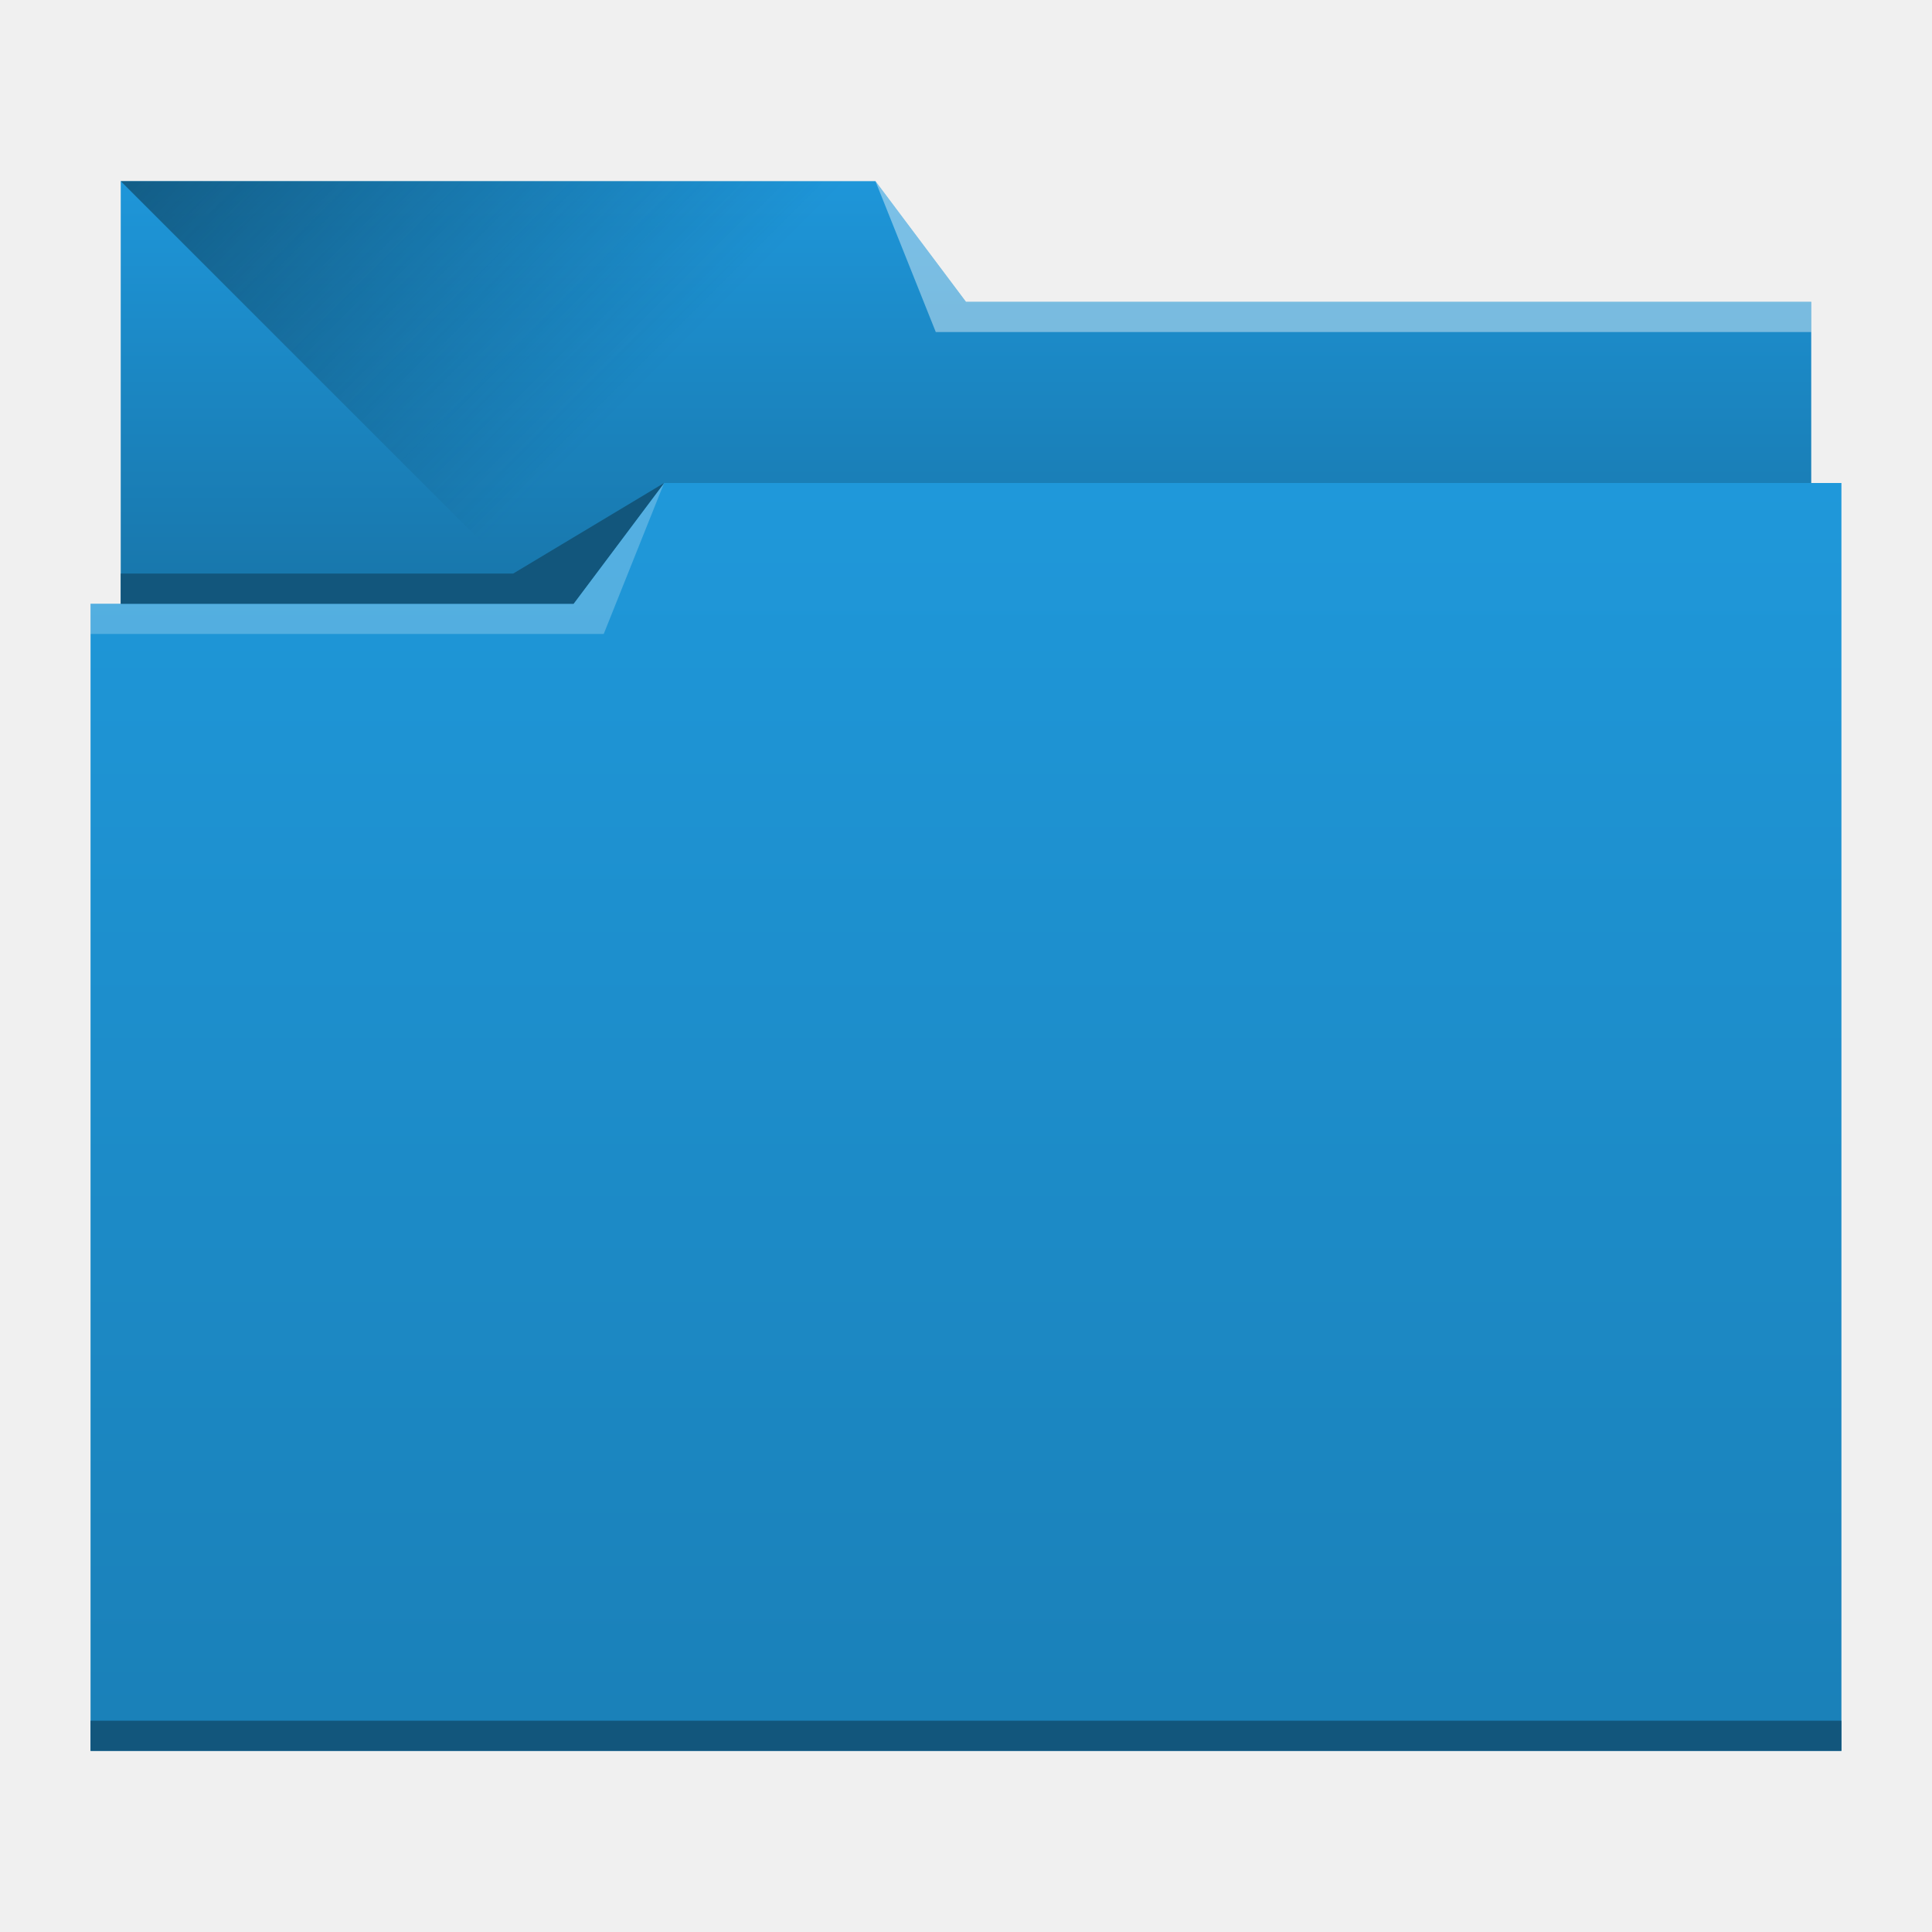
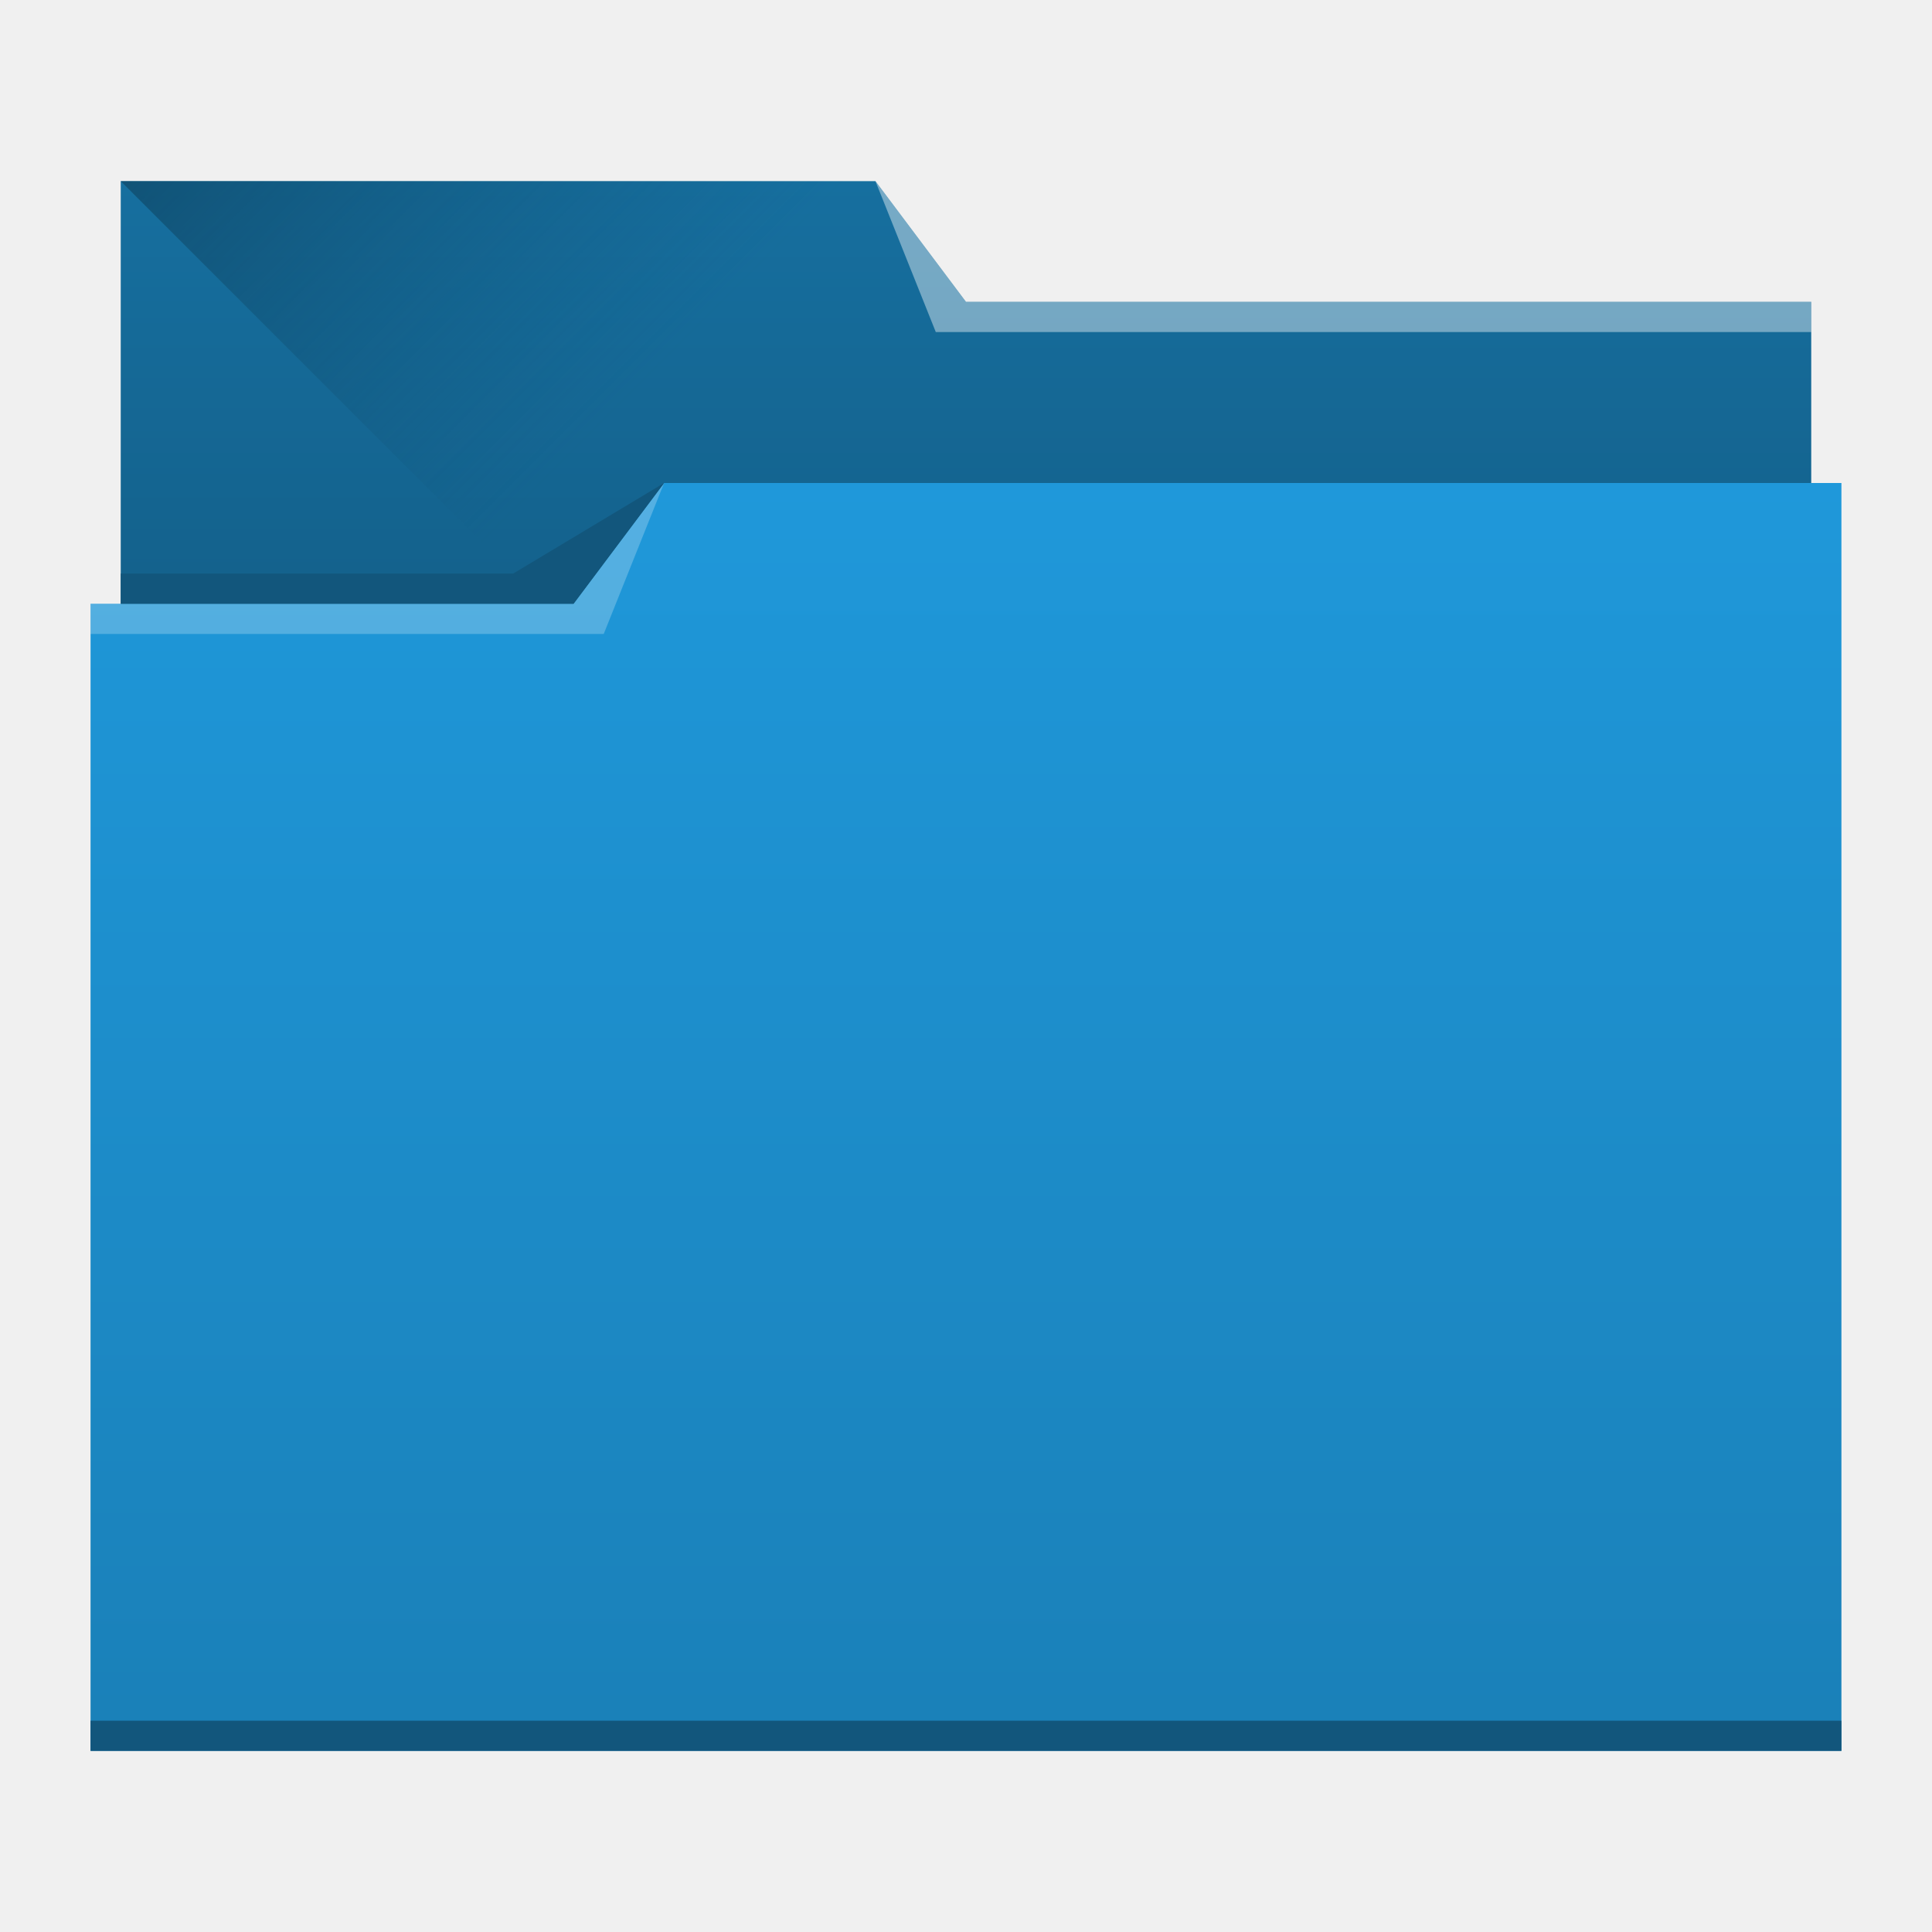
<svg xmlns="http://www.w3.org/2000/svg" xmlns:xlink="http://www.w3.org/1999/xlink" width="64" height="64" id="svg5453" version="1.1">
  <defs id="defs5455">
    <linearGradient id="linearGradient4233">
-       <stop style="stop-color:#0b374f;stop-opacity:1;" offset="0" id="stop4235" />
-       <stop style="stop-color:#0b374f;stop-opacity:0;" offset="1" id="stop4237" />
+       <stop style="stop-color:#0b354c;stop-opacity:1" offset="0" id="stop4235" />
+       <stop style="stop-color:#105073;stop-opacity:0" offset="1" id="stop4237" />
    </linearGradient>
    <linearGradient id="linearGradient4232">
-       <stop id="stop4234" offset="0" style="stop-color:#166c9c;stop-opacity:1;" />
-       <stop id="stop4236" offset="1" style="stop-color:#1e96d9;stop-opacity:1;" />
+       <stop id="stop4234" offset="0" style="stop-color:#135d86;stop-opacity:1" />
+       <stop id="stop4236" offset="1" style="stop-color:#166f9f;stop-opacity:1" />
    </linearGradient>
    <linearGradient id="linearGradient4172">
      <stop style="stop-color:#1a80b8;stop-opacity:1;" offset="0" id="stop4174" />
      <stop style="stop-color:#1f98da;stop-opacity:1;" offset="1" id="stop4176" />
    </linearGradient>
    <linearGradient xlink:href="#linearGradient4172" id="linearGradient4178" x1="414.571" y1="541.798" x2="414.571" y2="499.798" gradientUnits="userSpaceOnUse" gradientTransform="matrix(1,0,0,0.9996746,0,0.17645)" />
    <linearGradient xlink:href="#linearGradient4232" id="linearGradient4182" gradientUnits="userSpaceOnUse" x1="414.571" y1="523.798" x2="414.571" y2="505.798" gradientTransform="matrix(1,0,0,0.9995445,0,-15.75672)" />
    <linearGradient xlink:href="#linearGradient4233" id="linearGradient4239" x1="384.571" y1="477.798" x2="404.571" y2="497.798" gradientUnits="userSpaceOnUse" gradientTransform="translate(0,1.2e-4)" />
  </defs>
  <g id="layer1" transform="translate(-384.5714,-483.798)">
    <path style="fill:url(#linearGradient4182);fill-opacity:1;stroke:none" d="m 388.571,489.798 0,5 0,22 c 0,0.554 0.446,1 1,1 l 54,0 c 0.554,0 1,-0.446 1,-1 l 0,-21.99 c 0,-0.003 -0.002,-0.006 -0.002,-0.01 l 0.002,0 0,-1 -28,0 -3,-4 -25,0 z" id="rect4180" />
    <path style="fill:url(#linearGradient4239);fill-opacity:1;fill-rule:evenodd;stroke:none;stroke-width:1px;stroke-linecap:butt;stroke-linejoin:miter;stroke-opacity:1" d="m 388.571,489.798 26,26 1,1 29,-16.743 0,-6.257 -28,0 -3,-4 z" id="path4230" />
    <path style="fill:url(#linearGradient4178);fill-opacity:1;stroke:none" d="m 406.571,499.798 -3,4 -16,0 0,1 0.002,0 c -5e-5,0.004 -0.002,0.008 -0.002,0.012 l 0,35.988 0,1 1,0 56,0 1,0 0,-1 0,-35.988 0,-0.012 0,-5 -39,0 z" id="rect4113" />
    <path style="fill:#ffffff;fill-opacity:0.412;fill-rule:evenodd;stroke:none;stroke-width:1px;stroke-linecap:butt;stroke-linejoin:miter;stroke-opacity:1" d="m 444.571,493.798 0,1 -29,0 -2,-5 3,4 z" id="path4222" />
    <path style="fill:#ffffff;fill-opacity:0.235;fill-rule:evenodd;stroke:none;stroke-width:1px;stroke-linecap:butt;stroke-linejoin:miter;stroke-opacity:1" d="m 387.571,503.798 0,1 17,0 2,-5 -3,4 z" id="path4224" />
    <path style="fill:#12567c;fill-opacity:1;fill-rule:evenodd;stroke:none;stroke-width:1px;stroke-linecap:butt;stroke-linejoin:miter;stroke-opacity:1" d="m 388.571,502.798 0,1 15,0 3,-4 -5,3 z" id="path4228" />
    <path style="fill:#12567c;fill-opacity:1;stroke:none" d="m 387.571,540.798 0,1 1,0 56,0 1,0 0,-1 -1,0 -56,0 -1,0 z" id="path4151-2" />
  </g>
</svg>
